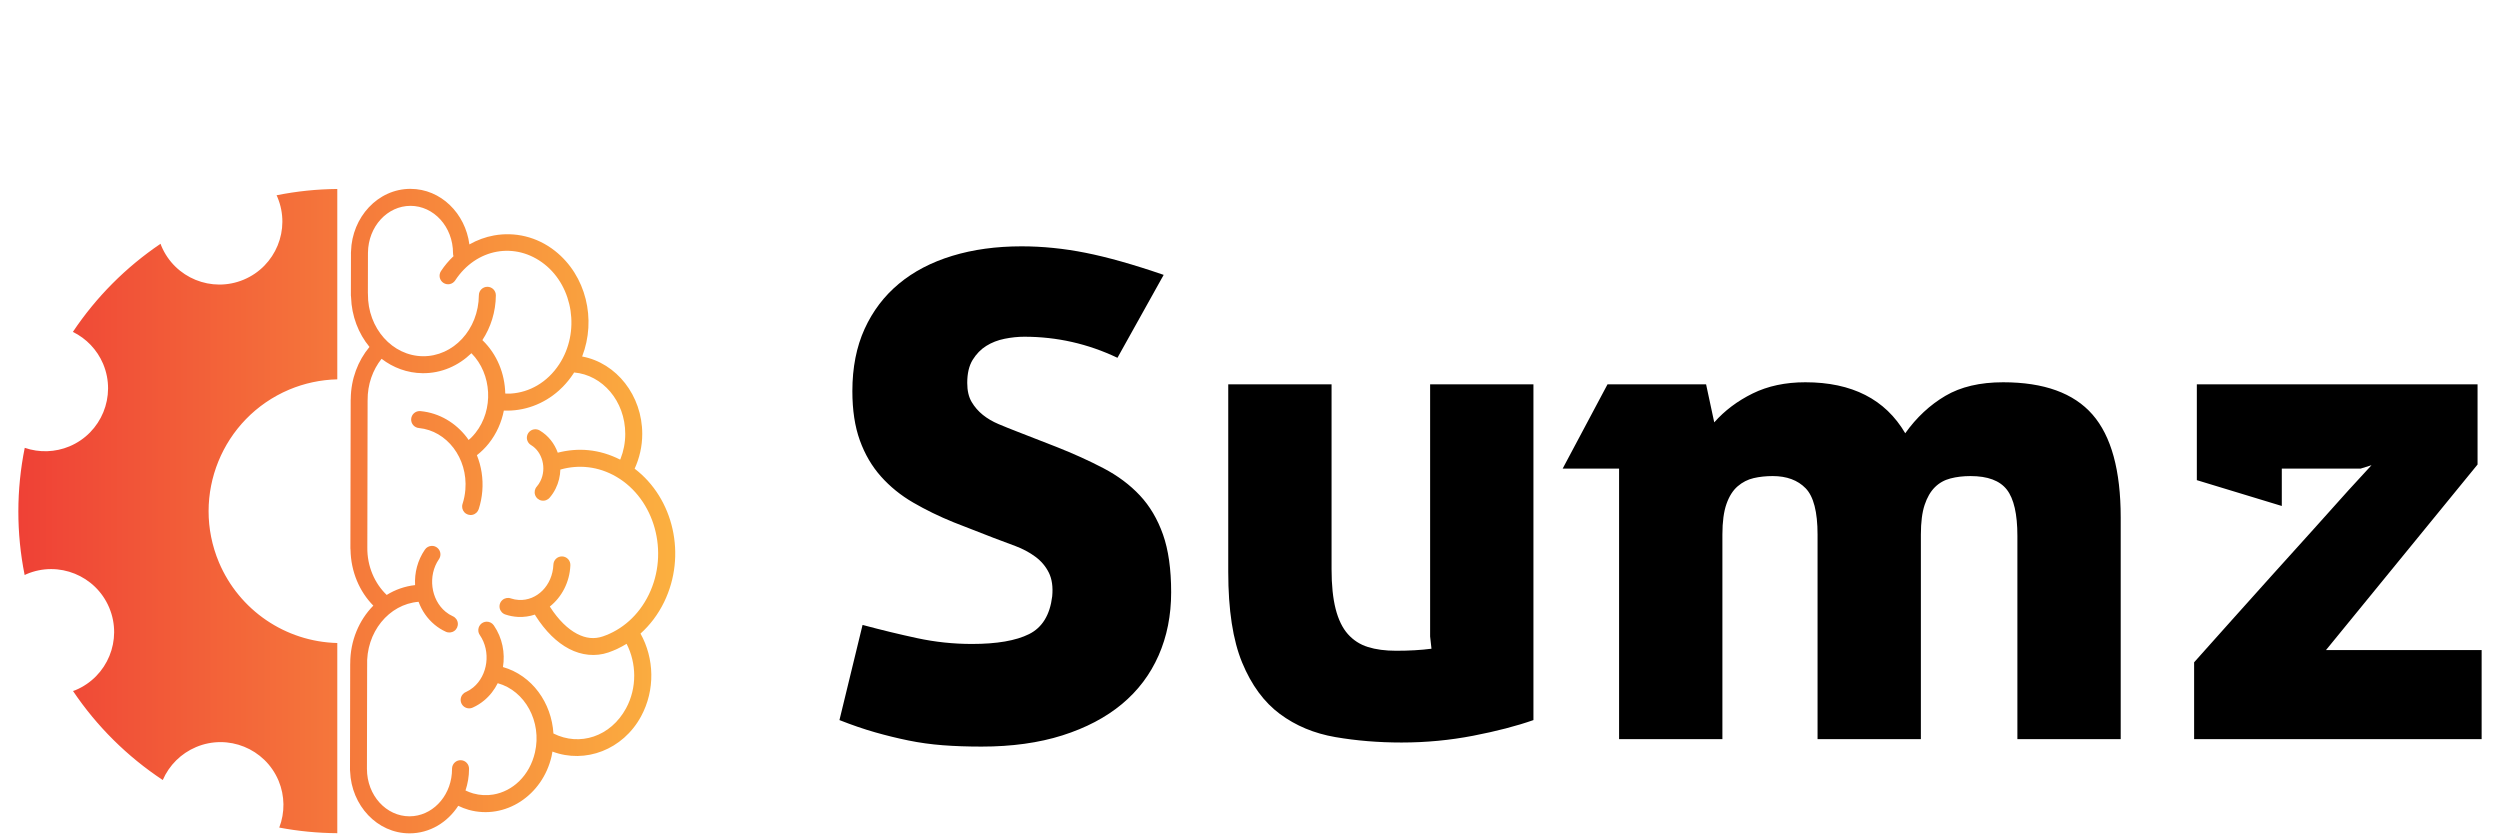
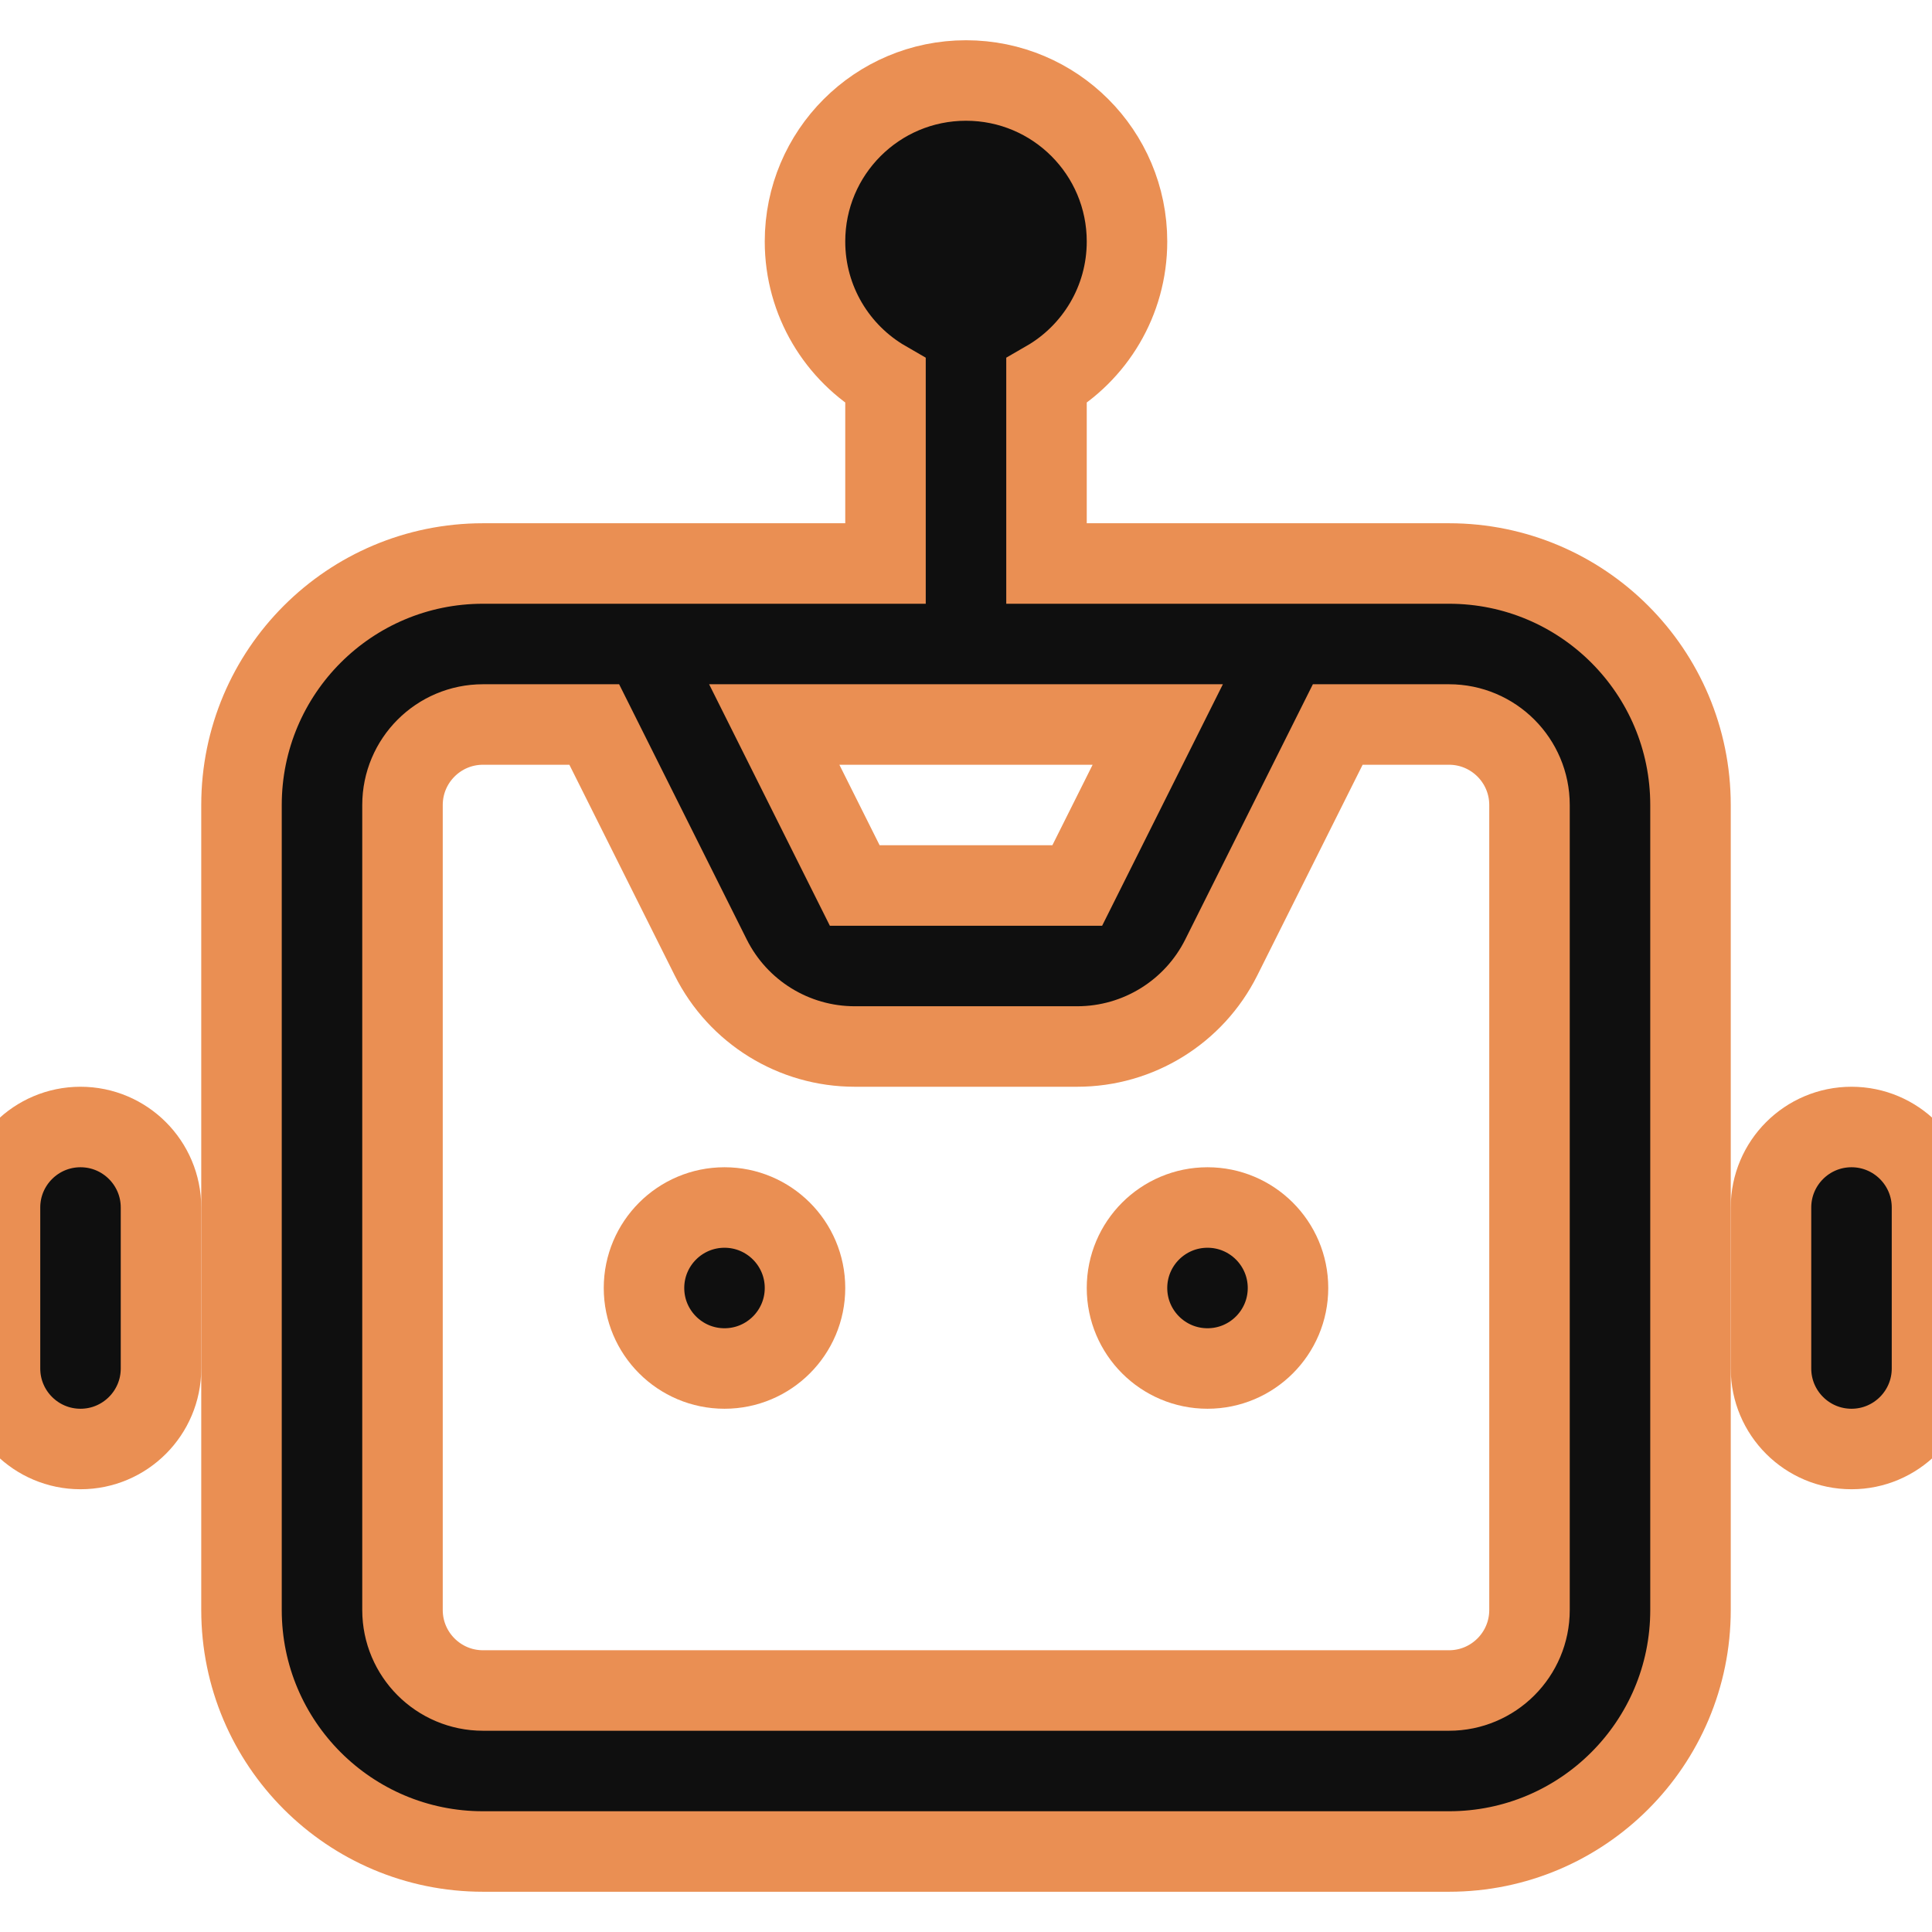
- <svg xmlns="http://www.w3.org/2000/svg" width="90" height="30" viewBox="0 0 300 101.491" class="css-1j8o68f" version="1.1" id="svg12">
-   <defs id="SvgjsDefs10989">
-     <linearGradient id="SvgjsLinearGradient10994">
-       <stop id="SvgjsStop10995" stop-color="#ef4136" offset="0" />
-       <stop id="SvgjsStop10996" stop-color="#fbb040" offset="1" />
-     </linearGradient>
-   </defs>
-   <g id="SvgjsG10990" featurekey="hmhgWD-0" transform="matrix(0.827779,0,0,0.827779,-1.498085,20.44879)" fill="url(#SvgjsLinearGradient10994)">
-     <path d="m59.5 3.082c-4.795 0-8.602 4.16-8.746 9.193a1.25 1.25 0 0 0-0.01 0.16v0.051 0.002c-2.12e-4 0.027-0.004 0.053-0.004 0.08a1.25 1.25 0 0 0 0.004 0.125l-0.012 6.062a1.25 1.25 0 0 0 0.027 0.27 1.25 1.25 0 0 0 0 0.006c0.088 2.786 1.089 5.342 2.709 7.309-1.697 2.033-2.723 4.707-2.754 7.625a1.25 1.25 0 0 0-0.012 0.18l-0.041 21.643a1.25 1.25 0 0 0 0 0.008c-3.4e-5 0.003 3.3e-5 0.005 0 0.008v0.164a1.25 1.25 0 0 0 0.018 0.215 1.25 1.25 0 0 0 0 0.008c0.058 3.216 1.313 6.136 3.356 8.213-2.113 2.135-3.4 5.177-3.398 8.484v0.002a1.25 1.25 0 0 0-0.006 0.121l-0.029 15.393a1.25 1.25 0 0 0 0 0.014c0 0.002-1e-6 0.004 0 0.006v0.156a1.25 1.25 0 0 0 0.018 0.225c0.189 4.991 3.977 9.1 8.742 9.1 2.987 0 5.589-1.618 7.166-4.051 0.492 0.234 1 0.442 1.537 0.592 5.393 1.499 10.865-2.125 12.193-7.873 0.054-0.233 0.09-0.466 0.129-0.699 4.827 1.821 10.372-0.265 13.033-5.17 2.117-3.903 1.951-8.559-0.076-12.191 1.391-1.247 2.581-2.804 3.471-4.631 3.343-6.865 1.417-15.253-4.334-19.629 0.706-1.55 1.119-3.279 1.119-5.115 0-5.654-3.788-10.445-8.842-11.391 2.112-5.442 0.607-11.91-4.006-15.543-2.675-2.106-5.914-2.814-8.961-2.268-1.26 0.226-2.482 0.678-3.623 1.322-0.591-4.563-4.201-8.174-8.668-8.174zm-10.766 0.018a47.453 47.453 0 0 0-8.94 0.928l0.006 0.004 0.002 0.002a9.264 9.264 0 0 1 0.111 0.238l0.025 0.062a9.264 9.264 0 0 1-4.973 12.109 9.264 9.264 0 0 1-12.115-4.951 9.264 9.264 0 0 1-0.121-0.328 47.453 47.453 0 0 0-12.898 12.963 9.264 9.264 0 0 1 4.436 4.674l0.027 0.064a9.264 9.264 0 0 1-4.973 12.107 9.264 9.264 0 0 1-6.574 0.213 47.453 47.453 0 0 0-0.014 18.713 9.264 9.264 0 0 1 0.295-0.139 9.264 9.264 0 0 1 12.133 4.906l0.027 0.064a9.264 9.264 0 0 1-4.973 12.105 9.264 9.264 0 0 1-0.363 0.131 47.453 47.453 0 0 0 13.203 13.094 9.264 9.264 0 0 1 4.887-4.842 9.264 9.264 0 0 1 12.135 4.906l0.027 0.064a9.264 9.264 0 0 1 0.09 6.869 47.453 47.453 0 0 0 8.539 0.826v-27.98a19.424 19.424 0 0 1-17.408-11.857 19.424 19.424 0 0 1 10.332-25.426 19.424 19.424 0 0 1 7.076-1.51v-28.012zm10.766 2.482c3.407 0 6.262 3.053 6.262 6.986a1.25 1.25 0 0 0 0.068 0.422c-0.678 0.644-1.302 1.37-1.844 2.197a1.25 1.25 0 1 0 2.092 1.369c3.092-4.723 8.867-5.748 13.127-2.393 4.26 3.355 5.272 10.002 2.18 14.725-1.758 2.685-4.399 4.144-7.119 4.314-0.273 0.017-0.547 0.005-0.82-0.004-0.062-2.905-1.192-5.772-3.367-7.863 1.227-1.869 1.961-4.138 1.984-6.58a1.25 1.25 0 1 0-2.5-0.025c-0.048 5.084-3.788 9.027-8.244 8.977-4.457-0.051-8.126-4.082-8.078-9.166a1.25 1.25 0 0 0-0.004-0.125 1.25 1.25 0 0 0-0.004-0.025l0.01-5.293 0.002-0.613c0.041-3.892 2.873-6.902 6.256-6.902zm8.973 21.689c3.012 3.038 3.31 8.29 0.594 11.713-0.216 0.272-0.442 0.524-0.68 0.756-0.108 0.105-0.224 0.192-0.336 0.289-0.087-0.124-0.166-0.253-0.258-0.373-1.634-2.135-4.022-3.601-6.799-3.871a1.25 1.25 0 0 0-0.123-0.008 1.25 1.25 0 0 0-0.119 2.496c4.081 0.397 7.202 4.402 6.824 9.07-0.059 0.73-0.2 1.427-0.412 2.082a1.25 1.25 0 1 0 2.379 0.768c0.271-0.839 0.451-1.726 0.525-2.648 0.151-1.861-0.146-3.663-0.795-5.277 0.633-0.494 1.224-1.067 1.75-1.73 1.142-1.439 1.876-3.106 2.215-4.836 2.914 0.127 5.822-0.905 8.111-2.957 0.198-0.177 0.39-0.362 0.578-0.555 0.565-0.577 1.085-1.221 1.549-1.93 0.035-0.053 0.062-0.109 0.096-0.162 4.168 0.358 7.527 4.197 7.527 9.037 0 1.307-0.248 2.544-0.691 3.66-0.017 0.043-0.041 0.082-0.059 0.125-1.5-0.762-3.071-1.23-4.65-1.387-1.53-0.151-3.059-0.014-4.529 0.367-0.476-1.33-1.372-2.499-2.639-3.26a1.25 1.25 0 0 0-0.715-0.186 1.25 1.25 0 0 0-0.572 2.328c1.649 0.99 2.32 3.403 1.371 5.303-0.148 0.297-0.324 0.56-0.52 0.789a1.25 1.25 0 1 0 1.9 1.623c0.33-0.386 0.618-0.819 0.855-1.295 0.449-0.898 0.674-1.862 0.703-2.818 2.682-0.766 5.597-0.49 8.254 1.066 5.612 3.287 7.801 11.083 4.758 17.334-1.509 3.098-3.98 5.197-6.754 6.143-1.248 0.426-2.485 0.312-3.814-0.383s-2.721-2.014-3.977-3.977a1.25 1.25 0 0 0-0.02-0.029c1.752-1.386 2.922-3.583 3.025-6.059a1.25 1.25 0 0 0-1.215-1.318 1.25 1.25 0 0 0-1.283 1.215c-0.128 3.081-2.439 5.323-5.07 5.191-0.411-0.021-0.805-0.098-1.182-0.225a1.251 1.251 0 1 0-0.797 2.371c0.588 0.198 1.211 0.317 1.853 0.35 0.866 0.043 1.697-0.085 2.477-0.342a1.25 1.25 0 0 0 0.105 0.193c1.43 2.235 3.089 3.887 4.924 4.846 1.835 0.959 3.878 1.182 5.779 0.533 0.932-0.318 1.828-0.751 2.682-1.273 1.459 2.842 1.556 6.473-0.078 9.486-2.268 4.181-6.834 5.646-10.688 3.707-0.271-4.508-3.128-8.544-7.426-9.775 0.339-2.074-0.082-4.286-1.336-6.117a1.25 1.25 0 0 0-1.062-0.559 1.25 1.25 0 0 0-1.217 1.43 1.25 1.25 0 0 0 0.023 0.123 1.25 1.25 0 0 0 0.191 0.418c1.656 2.418 1.187 5.928-0.979 7.711-0.339 0.279-0.694 0.499-1.059 0.664a1.25 1.25 0 1 0 1.031 2.275c0.567-0.257 1.112-0.594 1.617-1.01 0.868-0.715 1.54-1.593 2.023-2.559a1.25 1.25 0 0 0 0.023 0.008c3.983 1.107 6.501 5.648 5.453 10.184-0.786 3.401-3.263 5.713-6.133 6.189-0.239 0.04-0.481 0.068-0.725 0.082-0.488 0.028-0.985 0.001-1.482-0.08-0.249-0.041-0.497-0.095-0.746-0.164-0.395-0.11-0.768-0.263-1.131-0.436 0.331-1 0.52-2.07 0.52-3.184a1.25 1.25 0 0 0-2.498-0.088 1.25 1.25 0 0 0-0.002 0.088c0 3.688-2.51 6.601-5.631 6.951-0.208 0.023-0.418 0.035-0.631 0.035-3.405 0-6.257-3.05-6.26-6.981-1e-6 -0.002 0-0.004 0-0.006l0.029-14.947a1.25 1.25 0 0 0 0.002-0.154c-0.216-5 3.212-9.125 7.566-9.473 0.477 1.292 1.27 2.471 2.379 3.385 0.505 0.416 1.048 0.755 1.615 1.012a1.25 1.25 0 1 0 1.031-2.277c-0.365-0.165-0.72-0.385-1.059-0.664-2.165-1.783-2.634-5.293-0.979-7.711a1.25 1.25 0 0 0-1.041-1.971 1.25 1.25 0 0 0-1.022 0.559c-1.073 1.567-1.537 3.412-1.438 5.211-1.517 0.169-2.928 0.674-4.176 1.447-1.756-1.68-2.887-4.186-2.85-7.004l0.02-10.695 0.021-10.838a1.25 1.25 0 0 0 0.002-0.1c-0.022-2.354 0.765-4.493 2.053-6.107 1.701 1.308 3.773 2.093 6.031 2.119 2.771 0.032 5.28-1.095 7.184-2.936z" id="path6" />
-   </g>
-   <g id="SvgjsG10991" featurekey="1RRcwp-0" transform="matrix(4.139081,0,0,4.139081,97.59891,7.235049)" fill="#000000">
-     <path d="M3.94 13.62 c-0.427 -0.173 -0.823 -0.367 -1.19 -0.58 s-0.683 -0.47 -0.95 -0.77 s-0.473 -0.653 -0.62 -1.06 s-0.22 -0.89 -0.22 -1.45 c0 -0.693 0.12 -1.303 0.36 -1.83 s0.577 -0.97 1.01 -1.33 s0.957 -0.633 1.57 -0.82 s1.293 -0.28 2.04 -0.28 c0.613 0 1.24 0.063 1.88 0.19 s1.407 0.343 2.3 0.65 l-1.36 2.44 c-0.867 -0.413 -1.78 -0.62 -2.74 -0.62 c-0.187 0 -0.38 0.02 -0.58 0.06 s-0.38 0.11 -0.54 0.21 s-0.293 0.237 -0.4 0.41 s-0.16 0.4 -0.16 0.68 c0 0.227 0.043 0.413 0.13 0.56 s0.197 0.273 0.33 0.38 s0.287 0.197 0.46 0.27 s0.347 0.143 0.52 0.21 l1.18 0.46 c0.507 0.2 0.97 0.41 1.39 0.63 s0.777 0.487 1.07 0.8 s0.52 0.697 0.68 1.15 s0.24 1.02 0.24 1.7 s-0.123 1.3 -0.37 1.86 s-0.607 1.037 -1.08 1.43 s-1.057 0.7 -1.75 0.92 s-1.487 0.33 -2.38 0.33 c-0.413 0 -0.793 -0.013 -1.14 -0.04 s-0.683 -0.073 -1.01 -0.14 s-0.653 -0.147 -0.98 -0.24 s-0.677 -0.213 -1.05 -0.36 l0.68 -2.8 c0.547 0.147 1.083 0.277 1.61 0.39 s1.063 0.17 1.61 0.17 c0.733 0 1.293 -0.097 1.68 -0.29 s0.613 -0.563 0.68 -1.11 c0.027 -0.28 -0.007 -0.513 -0.1 -0.7 s-0.227 -0.343 -0.4 -0.47 s-0.367 -0.23 -0.58 -0.31 l-0.64 -0.24 z M12.02 9.56 l3.04 -0 l0 5.44 c0 0.467 0.04 0.857 0.12 1.17 s0.2 0.56 0.36 0.74 s0.357 0.307 0.59 0.38 s0.51 0.11 0.83 0.11 c0.387 0 0.733 -0.02 1.04 -0.06 l-0.04 -0.36 l0 -7.42 l3.04 0 l0 9.88 c-0.493 0.173 -1.083 0.327 -1.77 0.46 s-1.39 0.2 -2.11 0.2 c-0.68 0 -1.33 -0.053 -1.95 -0.16 s-1.163 -0.333 -1.63 -0.68 s-0.837 -0.85 -1.11 -1.51 s-0.41 -1.55 -0.41 -2.67 l0 -5.52 z M23.52 12.04 l-1.66 0 l1.32 -2.48 l2.9 0 l0.24 1.12 c0.307 -0.347 0.683 -0.63 1.13 -0.85 s0.963 -0.33 1.55 -0.33 c1.373 0 2.353 0.5 2.94 1.5 c0.333 -0.467 0.727 -0.833 1.18 -1.1 s1.02 -0.4 1.7 -0.4 c1.2 0 2.077 0.317 2.63 0.95 s0.83 1.643 0.83 3.03 l0 6.52 l-3.04 0 l0 -5.98 c0 -0.64 -0.103 -1.093 -0.31 -1.36 s-0.563 -0.4 -1.07 -0.4 c-0.213 0 -0.41 0.023 -0.59 0.07 s-0.333 0.133 -0.46 0.26 s-0.227 0.3 -0.3 0.52 s-0.11 0.51 -0.11 0.87 l0 6.02 l-3.04 0 l0 -6.02 c0 -0.667 -0.117 -1.12 -0.35 -1.36 s-0.557 -0.36 -0.97 -0.36 c-0.2 0 -0.387 0.02 -0.56 0.06 s-0.33 0.12 -0.47 0.24 s-0.25 0.293 -0.33 0.52 s-0.12 0.527 -0.12 0.9 l0 6.02 l-3.04 0 l0 -7.96 z M44.32 17.38 l4.58 0 l0 2.62 l-8.46 0 l0 -2.26 l0.33 -0.37 l0.84 -0.94 l1.13 -1.26 l1.2 -1.33 l1.04 -1.16 l0.68 -0.74 l-0.32 0.1 l-2.32 0 l0 1.1 l-2.5 -0.76 l0 -2.82 l8.26 0 l0 2.36 z" id="path9" />
+ <svg xmlns="http://www.w3.org/2000/svg" viewBox="0 0 24 24" fill="none" stroke="#ea8f53">
+   <g id="SVGRepo_bgCarrier" stroke-width="0" />
+   <g id="SVGRepo_tracerCarrier" stroke-linecap="round" stroke-linejoin="round" />
+   <g id="SVGRepo_iconCarrier">
+     <path d="M9 15C8.448 15 8 15.448 8 16C8 16.552 8.448 17 9 17C9.552 17 10 16.552 10 16C10 15.448 9.552 15 9 15Z" fill="#0F0F0F" />
+     <path d="M14 16C14 15.448 14.448 15 15 15C15.552 15 16 15.448 16 16C16 16.552 15.552 17 15 17C14.448 17 14 16.552 14 16Z" fill="#0F0F0F" />
+     <path fill-rule="evenodd" clip-rule="evenodd" d="M12 1C10.895 1 10 1.895 10 3C10 3.74 10.402 4.387 11 4.732V7H6C4.343 7 3 8.343 3 10V20C3 21.657 4.343 23 6 23H18C19.657 23 21 21.657 21 20V10C21 8.343 19.657 7 18 7H13V4.732C13.598 4.387 14 3.74 14 3C14 1.895 13.105 1 12 1ZM5 10C5 9.448 5.448 9 6 9H7.382L8.829 11.894C9.168 12.572 9.86 13 10.618 13H13.382C14.139 13 14.832 12.572 15.171 11.894L16.618 9H18C18.552 9 19 9.448 19 10V20C19 20.552 18.552 21 18 21H6C5.448 21 5 20.552 5 20V10ZM13.382 11L14.382 9H9.618L10.618 11H13.382Z" fill="#0F0F0F" />
+     <path d="M1 14C0.448 14 0 14.448 0 15V17C0 17.552 0.448 18 1 18C1.552 18 2 17.552 2 17V15C2 14.448 1.552 14 1 14Z" fill="#0F0F0F" />
+     <path d="M22 15C22 14.448 22.448 14 23 14C23.552 14 24 14.448 24 15V17C24 17.552 23.552 18 23 18C22.448 18 22 17.552 22 17V15Z" fill="#0F0F0F" />
  </g>
</svg>
